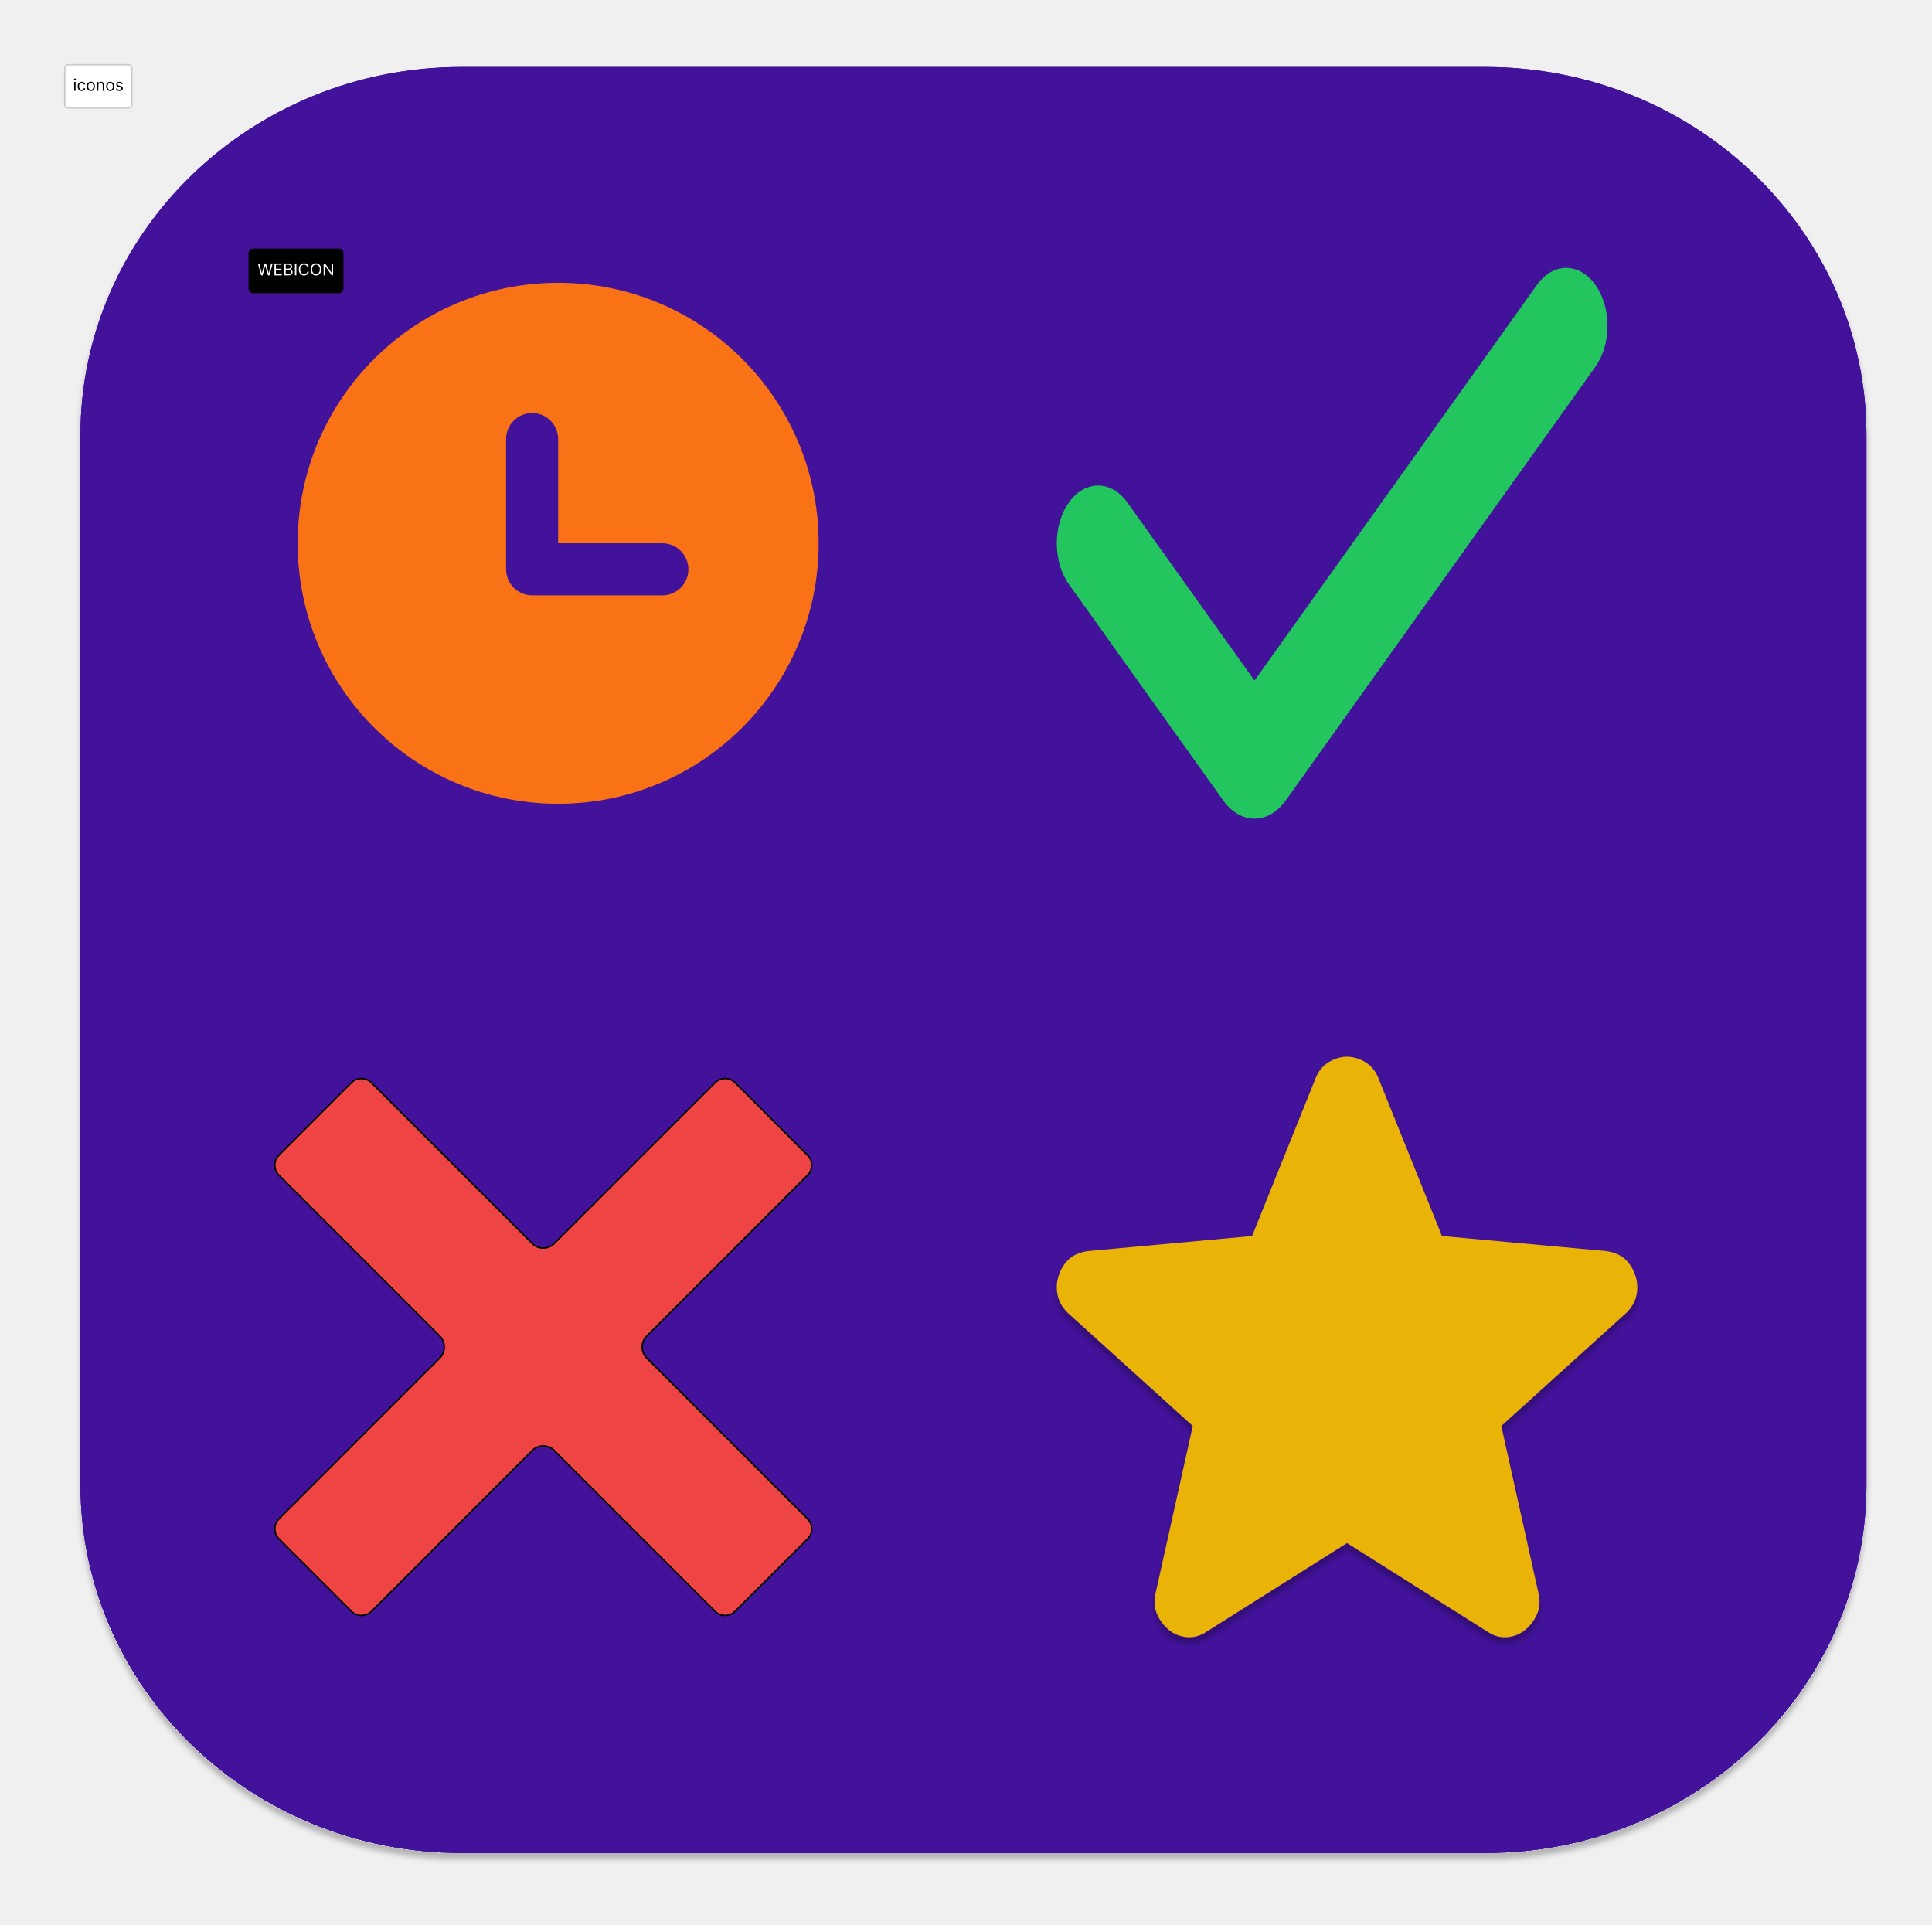
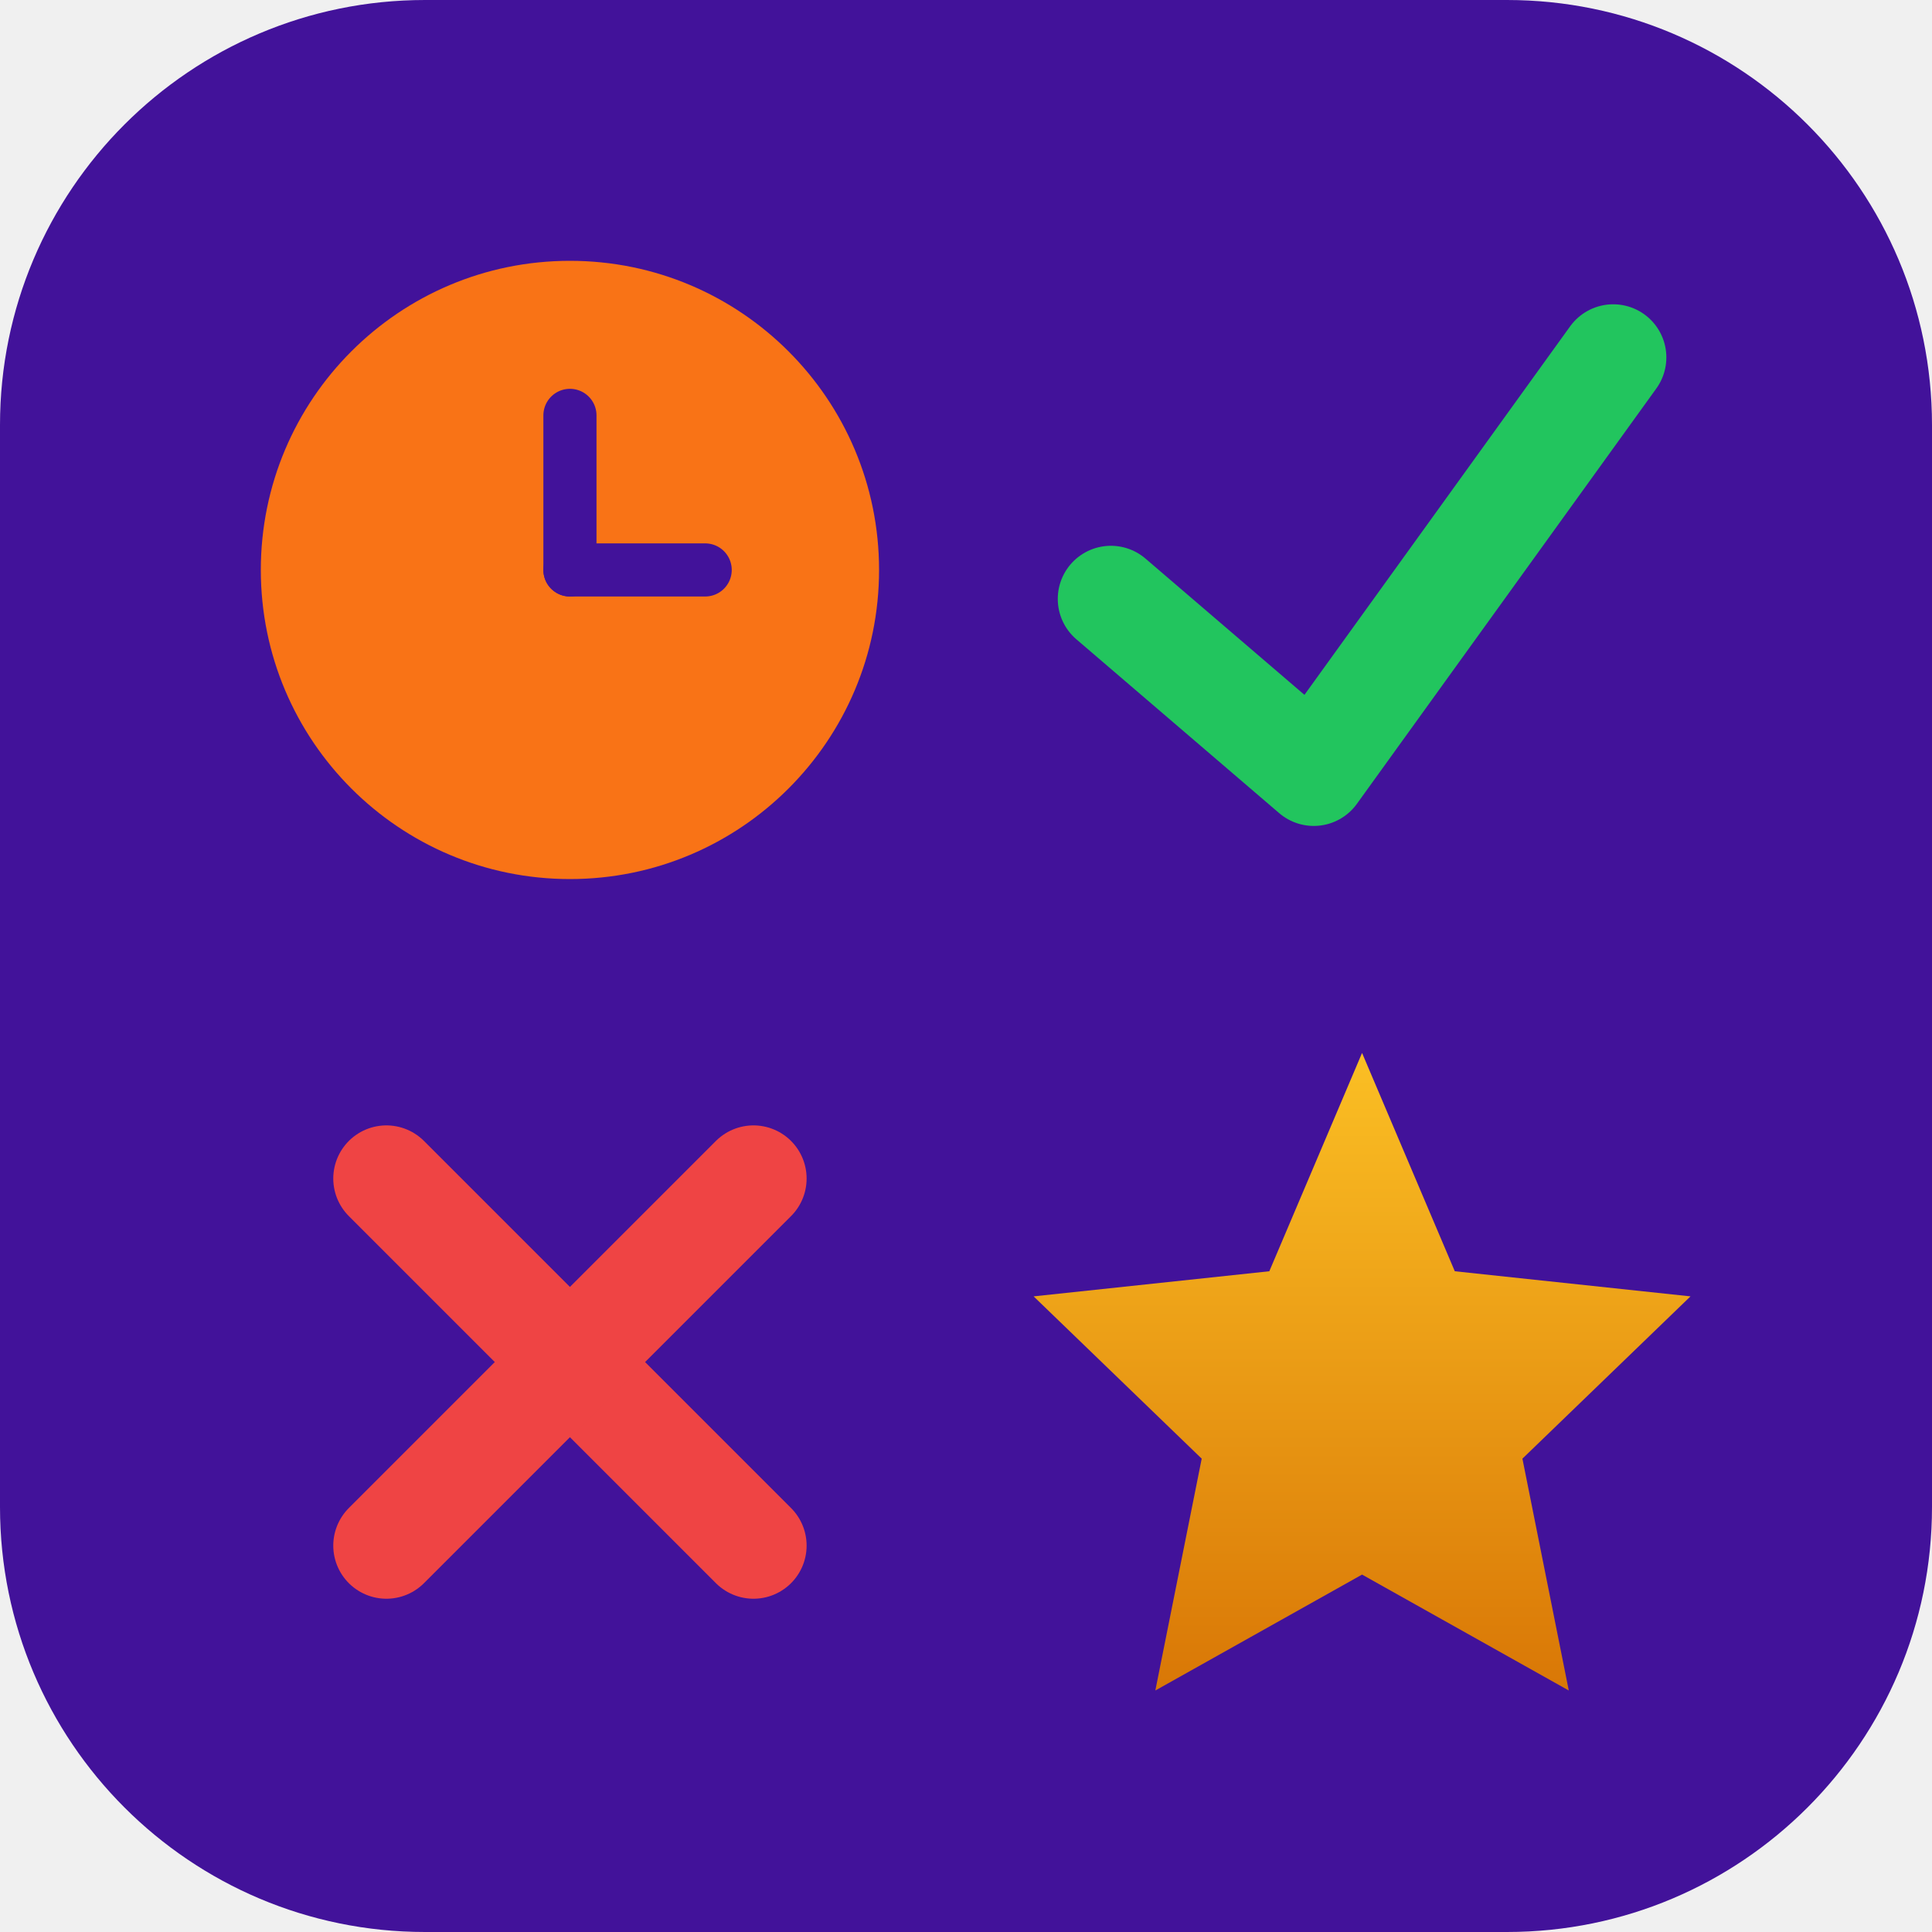
- <svg xmlns="http://www.w3.org/2000/svg" width="1298" height="1293" viewBox="0 0 1298 1293" fill="none">
-   <g filter="url(#filter0_d_20_519)">
-     <path d="M54 292.525C54 155.821 168.603 45 309.973 45H998.027C1139.4 45 1254 155.821 1254 292.525V997.475C1254 1134.18 1139.4 1245 998.027 1245H309.973C168.603 1245 54 1134.18 54 997.475V292.525Z" fill="#42129A" />
-     <path d="M309.973 45.495H998.027C1139.12 45.495 1253.49 156.094 1253.49 292.525V997.475C1253.49 1133.91 1139.12 1244.5 998.027 1244.5H309.973C168.886 1244.5 54.512 1133.91 54.512 997.475V292.525C54.512 156.094 168.886 45.495 309.973 45.495Z" stroke="#42129A" />
-   </g>
-   <path fill-rule="evenodd" clip-rule="evenodd" d="M200 365C200 268.348 278.348 190 375 190C471.652 190 550 268.348 550 365C550 461.652 471.652 540 375 540C278.348 540 200 461.652 200 365ZM375 295C375 290.359 373.156 285.908 369.874 282.626C366.592 279.344 362.141 277.5 357.5 277.5C352.859 277.5 348.408 279.344 345.126 282.626C341.844 285.908 340 290.359 340 295V382.5C340 387.141 341.844 391.592 345.126 394.874C348.408 398.156 352.859 400 357.5 400H445C449.641 400 454.092 398.156 457.374 394.874C460.656 391.592 462.5 387.141 462.5 382.5C462.5 377.859 460.656 373.408 457.374 370.126C454.092 366.844 449.641 365 445 365H375V295Z" fill="#F97316" />
-   <path fill-rule="evenodd" clip-rule="evenodd" d="M1071.87 191.398C1077.08 198.691 1080 208.58 1080 218.891C1080 229.202 1077.08 239.091 1071.87 246.383L863.762 537.848C861.012 541.701 857.747 544.757 854.153 546.842C850.559 548.927 846.708 550 842.818 550C838.928 550 835.076 548.927 831.483 546.842C827.889 544.757 824.624 541.701 821.874 537.848L718.476 393.062C715.825 389.475 713.709 385.184 712.254 380.44C710.799 375.695 710.033 370.593 710.001 365.429C709.969 360.266 710.672 355.146 712.068 350.367C713.464 345.588 715.525 341.246 718.132 337.595C720.739 333.944 723.839 331.056 727.251 329.101C730.664 327.146 734.32 326.162 738.006 326.207C741.693 326.252 745.336 327.324 748.724 329.362C752.111 331.4 755.175 334.363 757.736 338.077L842.809 457.224L1032.59 191.398C1035.17 187.785 1038.23 184.918 1041.6 182.962C1044.97 181.007 1048.58 180 1052.23 180C1055.88 180 1059.49 181.007 1062.86 182.962C1066.23 184.918 1069.29 187.785 1071.87 191.398Z" fill="#22C55E" />
-   <path d="M236.081 727.43C239.791 723.718 245.808 723.717 249.519 727.428L357.549 835.462C361.649 839.562 368.297 839.564 372.397 835.464L480.46 727.427C484.172 723.716 490.189 723.719 493.897 727.432L542.538 776.128C546.244 779.838 546.243 785.849 542.535 789.558L434.529 897.599C430.43 901.699 430.431 908.346 434.53 912.446L542.57 1020.5C546.282 1024.21 546.279 1030.23 542.563 1033.94L493.831 1082.59C490.12 1086.29 484.108 1086.29 480.4 1082.58L372.398 974.543C368.298 970.441 361.648 970.441 357.547 974.543L249.56 1082.58C245.851 1086.29 239.836 1086.29 236.125 1082.58L187.429 1033.92C183.717 1030.21 183.715 1024.19 187.425 1020.48L295.417 912.445C299.515 908.345 299.515 901.7 295.417 897.6L187.419 789.56C183.711 785.85 183.711 779.838 187.418 776.128L236.081 727.43Z" fill="#EF4444" stroke="black" />
-   <g filter="url(#filter1_d_20_519)">
-     <path d="M904.99 1036.72L810.466 1096.34C806.29 1099.13 801.925 1100.32 797.369 1099.92C792.814 1099.52 788.828 1097.93 785.412 1095.15C781.995 1092.37 779.338 1088.89 777.44 1084.73C775.542 1080.56 775.162 1075.89 776.301 1070.71L801.355 958.023L717.65 882.304C713.854 878.727 711.485 874.649 710.544 870.07C709.602 865.491 709.883 861.024 711.387 856.667C712.89 852.311 715.168 848.734 718.22 845.935C721.272 843.137 725.448 841.349 730.747 840.57L841.215 830.434L883.922 724.309C885.82 719.539 888.766 715.962 892.759 713.577C896.753 711.192 900.83 710 904.99 710C909.151 710 913.228 711.192 917.221 713.577C921.215 715.962 924.161 719.539 926.059 724.309L968.766 830.434L1079.23 840.57C1084.55 841.365 1088.72 843.153 1091.76 845.935C1094.8 848.718 1097.08 852.295 1098.59 856.667C1100.11 861.039 1100.4 865.515 1099.46 870.094C1098.52 874.673 1096.14 878.743 1092.33 882.304L1008.63 958.023L1033.68 1070.71C1034.82 1075.87 1034.44 1080.55 1032.54 1084.73C1030.64 1088.91 1027.99 1092.38 1024.57 1095.15C1021.15 1097.92 1017.17 1099.51 1012.61 1099.92C1008.06 1100.33 1003.69 1099.14 999.514 1096.34L904.99 1036.72Z" fill="url(#paint0_linear_20_519)" />
-   </g>
-   <rect x="43" y="43" width="46.062" height="30" rx="3" fill="white" />
-   <rect x="43.5" y="43.5" width="45.062" height="29" rx="2.5" stroke="black" stroke-opacity="0.2" />
-   <path d="M49.844 61V55H50.766V61H49.844ZM50.312 54C50.133 54 49.978 53.939 49.848 53.816C49.72 53.694 49.656 53.547 49.656 53.375C49.656 53.203 49.72 53.056 49.848 52.934C49.978 52.811 50.133 52.75 50.312 52.75C50.492 52.75 50.646 52.811 50.773 52.934C50.904 53.056 50.969 53.203 50.969 53.375C50.969 53.547 50.904 53.694 50.773 53.816C50.646 53.939 50.492 54 50.312 54ZM54.892 61.125C54.329 61.125 53.845 60.992 53.438 60.727C53.032 60.461 52.72 60.095 52.501 59.629C52.282 59.163 52.173 58.63 52.173 58.031C52.173 57.422 52.285 56.884 52.509 56.418C52.735 55.949 53.05 55.583 53.454 55.32C53.86 55.055 54.334 54.922 54.876 54.922C55.298 54.922 55.678 55 56.017 55.156C56.355 55.312 56.633 55.531 56.849 55.812C57.065 56.094 57.199 56.422 57.251 56.797H56.329C56.259 56.523 56.102 56.281 55.86 56.07C55.621 55.857 55.298 55.75 54.892 55.75C54.532 55.75 54.217 55.844 53.946 56.031C53.678 56.216 53.468 56.478 53.317 56.816C53.169 57.152 53.095 57.547 53.095 58C53.095 58.464 53.168 58.867 53.313 59.211C53.462 59.555 53.67 59.822 53.938 60.012C54.209 60.202 54.527 60.297 54.892 60.297C55.131 60.297 55.349 60.255 55.544 60.172C55.739 60.089 55.905 59.969 56.04 59.812C56.175 59.656 56.272 59.469 56.329 59.25H57.251C57.199 59.604 57.07 59.923 56.864 60.207C56.661 60.488 56.392 60.712 56.056 60.879C55.722 61.043 55.334 61.125 54.892 61.125ZM61.036 61.125C60.495 61.125 60.019 60.996 59.61 60.738C59.204 60.48 58.886 60.12 58.657 59.656C58.431 59.193 58.317 58.651 58.317 58.031C58.317 57.406 58.431 56.861 58.657 56.395C58.886 55.928 59.204 55.566 59.61 55.309C60.019 55.051 60.495 54.922 61.036 54.922C61.578 54.922 62.052 55.051 62.458 55.309C62.867 55.566 63.185 55.928 63.411 56.395C63.64 56.861 63.755 57.406 63.755 58.031C63.755 58.651 63.64 59.193 63.411 59.656C63.185 60.12 62.867 60.48 62.458 60.738C62.052 60.996 61.578 61.125 61.036 61.125ZM61.036 60.297C61.448 60.297 61.786 60.191 62.052 59.98C62.317 59.77 62.514 59.492 62.642 59.148C62.769 58.805 62.833 58.432 62.833 58.031C62.833 57.63 62.769 57.257 62.642 56.91C62.514 56.564 62.317 56.284 62.052 56.07C61.786 55.857 61.448 55.75 61.036 55.75C60.625 55.75 60.286 55.857 60.02 56.07C59.755 56.284 59.558 56.564 59.431 56.91C59.303 57.257 59.239 57.63 59.239 58.031C59.239 58.432 59.303 58.805 59.431 59.148C59.558 59.492 59.755 59.77 60.02 59.98C60.286 60.191 60.625 60.297 61.036 60.297ZM66.084 57.391V61H65.162V55H66.053V55.938H66.131C66.272 55.633 66.485 55.388 66.772 55.203C67.058 55.016 67.428 54.922 67.881 54.922C68.287 54.922 68.643 55.005 68.947 55.172C69.252 55.336 69.489 55.586 69.658 55.922C69.828 56.255 69.912 56.677 69.912 57.188V61H68.99V57.25C68.99 56.779 68.868 56.411 68.623 56.148C68.378 55.883 68.042 55.75 67.615 55.75C67.321 55.75 67.058 55.814 66.826 55.941C66.597 56.069 66.416 56.255 66.283 56.5C66.15 56.745 66.084 57.042 66.084 57.391ZM74.034 61.125C73.493 61.125 73.017 60.996 72.608 60.738C72.202 60.48 71.884 60.12 71.655 59.656C71.429 59.193 71.315 58.651 71.315 58.031C71.315 57.406 71.429 56.861 71.655 56.395C71.884 55.928 72.202 55.566 72.608 55.309C73.017 55.051 73.493 54.922 74.034 54.922C74.576 54.922 75.05 55.051 75.456 55.309C75.865 55.566 76.183 55.928 76.409 56.395C76.638 56.861 76.753 57.406 76.753 58.031C76.753 58.651 76.638 59.193 76.409 59.656C76.183 60.12 75.865 60.48 75.456 60.738C75.05 60.996 74.576 61.125 74.034 61.125ZM74.034 60.297C74.446 60.297 74.784 60.191 75.05 59.98C75.315 59.77 75.512 59.492 75.64 59.148C75.767 58.805 75.831 58.432 75.831 58.031C75.831 57.63 75.767 57.257 75.64 56.91C75.512 56.564 75.315 56.284 75.05 56.07C74.784 55.857 74.446 55.75 74.034 55.75C73.623 55.75 73.284 55.857 73.019 56.07C72.753 56.284 72.556 56.564 72.429 56.91C72.301 57.257 72.237 57.63 72.237 58.031C72.237 58.432 72.301 58.805 72.429 59.148C72.556 59.492 72.753 59.77 73.019 59.98C73.284 60.191 73.623 60.297 74.034 60.297ZM82.41 56.344L81.582 56.578C81.53 56.44 81.453 56.306 81.352 56.176C81.253 56.043 81.117 55.934 80.945 55.848C80.773 55.762 80.553 55.719 80.285 55.719C79.918 55.719 79.612 55.803 79.367 55.973C79.125 56.139 79.004 56.352 79.004 56.609C79.004 56.839 79.087 57.02 79.254 57.152C79.421 57.285 79.681 57.396 80.035 57.484L80.926 57.703C81.462 57.833 81.862 58.033 82.125 58.301C82.388 58.566 82.519 58.909 82.519 59.328C82.519 59.672 82.421 59.979 82.223 60.25C82.027 60.521 81.754 60.734 81.402 60.891C81.051 61.047 80.642 61.125 80.176 61.125C79.564 61.125 79.057 60.992 78.656 60.727C78.255 60.461 78.001 60.073 77.894 59.562L78.769 59.344C78.853 59.667 79.01 59.909 79.242 60.07C79.477 60.232 79.783 60.312 80.16 60.312C80.59 60.312 80.931 60.221 81.184 60.039C81.439 59.854 81.566 59.633 81.566 59.375C81.566 59.167 81.493 58.992 81.348 58.852C81.202 58.708 80.978 58.602 80.676 58.531L79.676 58.297C79.126 58.167 78.723 57.965 78.465 57.691C78.21 57.415 78.082 57.07 78.082 56.656C78.082 56.318 78.177 56.018 78.367 55.758C78.56 55.497 78.822 55.293 79.152 55.145C79.486 54.996 79.863 54.922 80.285 54.922C80.879 54.922 81.345 55.052 81.684 55.312C82.025 55.573 82.267 55.917 82.41 56.344Z" fill="black" />
-   <rect x="167" y="167" width="63.734" height="30" rx="3" fill="black" />
-   <rect x="167.5" y="167.5" width="62.734" height="29" rx="2.5" stroke="black" stroke-opacity="0.2" />
-   <path d="M175.422 185L173.234 177H174.219L175.891 183.516H175.969L177.672 177H178.766L180.469 183.516H180.547L182.219 177H183.203L181.016 185H180.016L178.25 178.625H178.188L176.422 185H175.422ZM184.41 185V177H189.238V177.859H185.379V180.562H188.988V181.422H185.379V184.141H189.301V185H184.41ZM190.984 185V177H193.781C194.339 177 194.798 177.096 195.16 177.289C195.522 177.479 195.792 177.736 195.969 178.059C196.146 178.379 196.234 178.734 196.234 179.125C196.234 179.469 196.173 179.753 196.051 179.977C195.931 180.201 195.772 180.378 195.574 180.508C195.379 180.638 195.167 180.734 194.938 180.797V180.875C195.182 180.891 195.428 180.977 195.676 181.133C195.923 181.289 196.13 181.513 196.297 181.805C196.464 182.096 196.547 182.453 196.547 182.875C196.547 183.276 196.456 183.637 196.273 183.957C196.091 184.277 195.803 184.531 195.41 184.719C195.017 184.906 194.505 185 193.875 185H190.984ZM191.953 184.141H193.875C194.508 184.141 194.957 184.018 195.223 183.773C195.491 183.526 195.625 183.227 195.625 182.875C195.625 182.604 195.556 182.354 195.418 182.125C195.28 181.893 195.083 181.708 194.828 181.57C194.573 181.43 194.271 181.359 193.922 181.359H191.953V184.141ZM191.953 180.516H193.75C194.042 180.516 194.305 180.458 194.539 180.344C194.776 180.229 194.964 180.068 195.102 179.859C195.242 179.651 195.313 179.406 195.313 179.125C195.313 178.773 195.19 178.475 194.945 178.23C194.701 177.983 194.313 177.859 193.781 177.859H191.953V180.516ZM199.107 177V185H198.139V177H199.107ZM207.487 179.5H206.519C206.461 179.221 206.361 178.977 206.218 178.766C206.077 178.555 205.905 178.378 205.702 178.234C205.502 178.089 205.279 177.979 205.034 177.906C204.789 177.833 204.534 177.797 204.269 177.797C203.784 177.797 203.345 177.919 202.952 178.164C202.562 178.409 202.25 178.77 202.019 179.246C201.789 179.723 201.675 180.307 201.675 181C201.675 181.693 201.789 182.277 202.019 182.754C202.25 183.23 202.562 183.591 202.952 183.836C203.345 184.081 203.784 184.203 204.269 184.203C204.534 184.203 204.789 184.167 205.034 184.094C205.279 184.021 205.502 183.913 205.702 183.77C205.905 183.624 206.077 183.445 206.218 183.234C206.361 183.021 206.461 182.776 206.519 182.5H207.487C207.414 182.909 207.282 183.275 207.089 183.598C206.896 183.921 206.657 184.195 206.37 184.422C206.084 184.646 205.762 184.816 205.405 184.934C205.051 185.051 204.672 185.109 204.269 185.109C203.586 185.109 202.979 184.943 202.448 184.609C201.917 184.276 201.499 183.802 201.194 183.187C200.89 182.573 200.737 181.844 200.737 181C200.737 180.156 200.89 179.427 201.194 178.812C201.499 178.198 201.917 177.724 202.448 177.391C202.979 177.057 203.586 176.891 204.269 176.891C204.672 176.891 205.051 176.949 205.405 177.066C205.762 177.184 206.084 177.355 206.37 177.582C206.657 177.806 206.896 178.079 207.089 178.402C207.282 178.723 207.414 179.089 207.487 179.5ZM215.803 181C215.803 181.844 215.65 182.573 215.346 183.187C215.041 183.802 214.623 184.276 214.092 184.609C213.561 184.943 212.954 185.109 212.271 185.109C211.589 185.109 210.982 184.943 210.451 184.609C209.92 184.276 209.502 183.802 209.197 183.187C208.893 182.573 208.74 181.844 208.74 181C208.74 180.156 208.893 179.427 209.197 178.812C209.502 178.198 209.92 177.724 210.451 177.391C210.982 177.057 211.589 176.891 212.271 176.891C212.954 176.891 213.561 177.057 214.092 177.391C214.623 177.724 215.041 178.198 215.346 178.812C215.65 179.427 215.803 180.156 215.803 181ZM214.865 181C214.865 180.307 214.749 179.723 214.518 179.246C214.288 178.77 213.977 178.409 213.584 178.164C213.193 177.919 212.756 177.797 212.271 177.797C211.787 177.797 211.348 177.919 210.955 178.164C210.564 178.409 210.253 178.77 210.021 179.246C209.792 179.723 209.678 180.307 209.678 181C209.678 181.693 209.792 182.277 210.021 182.754C210.253 183.23 210.564 183.591 210.955 183.836C211.348 184.081 211.787 184.203 212.271 184.203C212.756 184.203 213.193 184.081 213.584 183.836C213.977 183.591 214.288 183.23 214.518 182.754C214.749 182.277 214.865 181.693 214.865 181ZM223.775 177V185H222.838L218.479 178.719H218.4V185H217.432V177H218.369L222.744 183.297H222.822V177H223.775Z" fill="white" />
+ <svg xmlns="http://www.w3.org/2000/svg" viewBox="0 0 200 200" width="200" height="200">
  <defs>
-     <filter id="filter0_d_20_519" x="50" y="44.995" width="1208" height="1208.01" filterUnits="userSpaceOnUse" color-interpolation-filters="sRGB">
-       <feFlood flood-opacity="0" result="BackgroundImageFix" />
-       <feColorMatrix in="SourceAlpha" type="matrix" values="0 0 0 0 0 0 0 0 0 0 0 0 0 0 0 0 0 0 127 0" result="hardAlpha" />
-       <feOffset dy="4" />
-       <feGaussianBlur stdDeviation="2" />
-       <feComposite in2="hardAlpha" operator="out" />
-       <feColorMatrix type="matrix" values="0 0 0 0 0 0 0 0 0 0 0 0 0 0 0 0 0 0 0.25 0" />
-       <feBlend mode="normal" in2="BackgroundImageFix" result="effect1_dropShadow_20_519" />
-       <feBlend mode="normal" in="SourceGraphic" in2="effect1_dropShadow_20_519" result="shape" />
-     </filter>
-     <filter id="filter1_d_20_519" x="706" y="710" width="398" height="398" filterUnits="userSpaceOnUse" color-interpolation-filters="sRGB">
-       <feFlood flood-opacity="0" result="BackgroundImageFix" />
-       <feColorMatrix in="SourceAlpha" type="matrix" values="0 0 0 0 0 0 0 0 0 0 0 0 0 0 0 0 0 0 127 0" result="hardAlpha" />
-       <feOffset dy="4" />
-       <feGaussianBlur stdDeviation="2" />
-       <feComposite in2="hardAlpha" operator="out" />
-       <feColorMatrix type="matrix" values="0 0 0 0 0 0 0 0 0 0 0 0 0 0 0 0 0 0 0.25 0" />
-       <feBlend mode="normal" in2="BackgroundImageFix" result="effect1_dropShadow_20_519" />
-       <feBlend mode="normal" in="SourceGraphic" in2="effect1_dropShadow_20_519" result="shape" />
-     </filter>
-     <linearGradient id="paint0_linear_20_519" x1="905" y1="710" x2="905" y2="1100" gradientUnits="userSpaceOnUse">
-       <stop offset="0.562" stop-color="#EAB308" />
+     <linearGradient id="starGrad" x1="0" y1="0" x2="0" y2="1">
+       <stop offset="0" stop-color="#FBBF24" />
+       <stop offset="1" stop-color="#D97706" />
    </linearGradient>
  </defs>
+   <rect width="200" height="200" rx="44" ry="44" fill="#42129A" />
+   <circle cx="59" cy="59" r="32" fill="#F97316" />
+   <line x1="59" y1="59" x2="59" y2="43" stroke="#42129A" stroke-width="5.5" stroke-linecap="round" />
+   <line x1="59" y1="59" x2="73" y2="59" stroke="#42129A" stroke-width="5.5" stroke-linecap="round" />
+   <polyline points="115,62 136,80 167,37" fill="none" stroke="#22C55E" stroke-width="11" stroke-linecap="round" stroke-linejoin="round" />
+   <line x1="40" y1="122" x2="78" y2="160" stroke="#EF4444" stroke-width="11" stroke-linecap="round" />
+   <line x1="78" y1="122" x2="40" y2="160" stroke="#EF4444" stroke-width="11" stroke-linecap="round" />
+   <polygon points="       141,109       150.6,131.6       175,134.2       157.6,151       162.4,175       141,163       119.6,175       124.4,151       107,134.2       131.4,131.6     " fill="url(#starGrad)" />
</svg>
